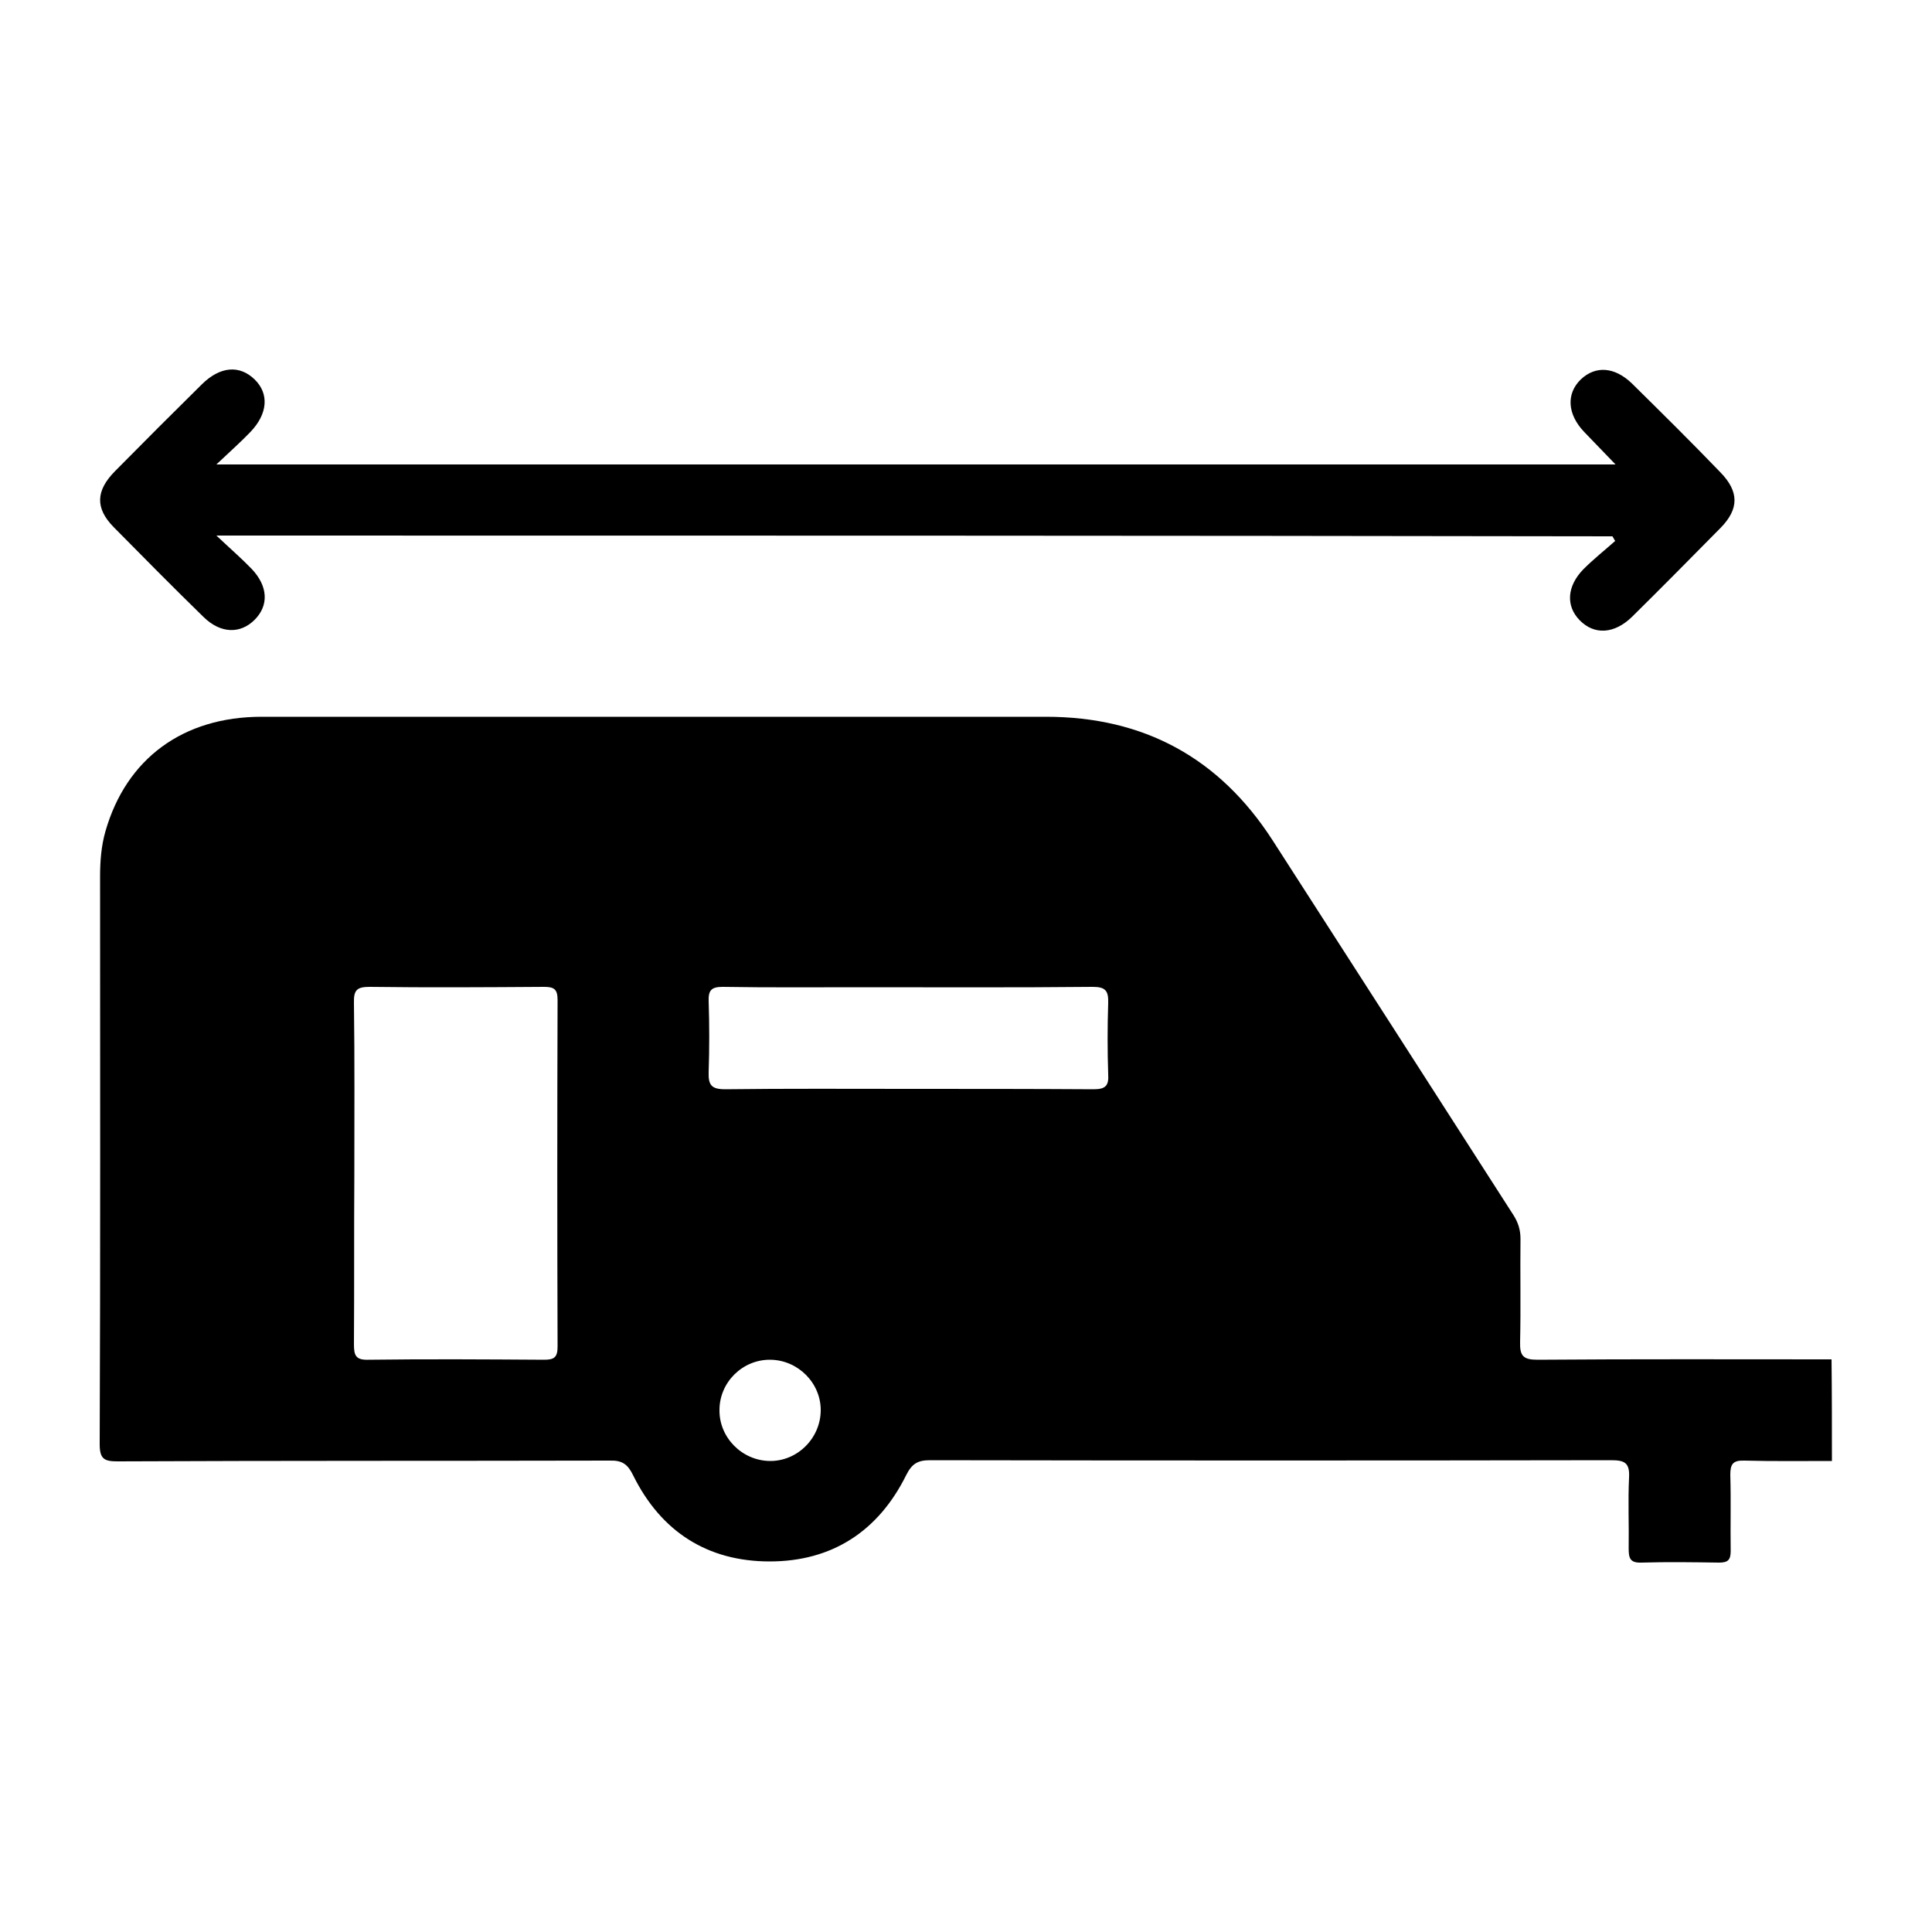
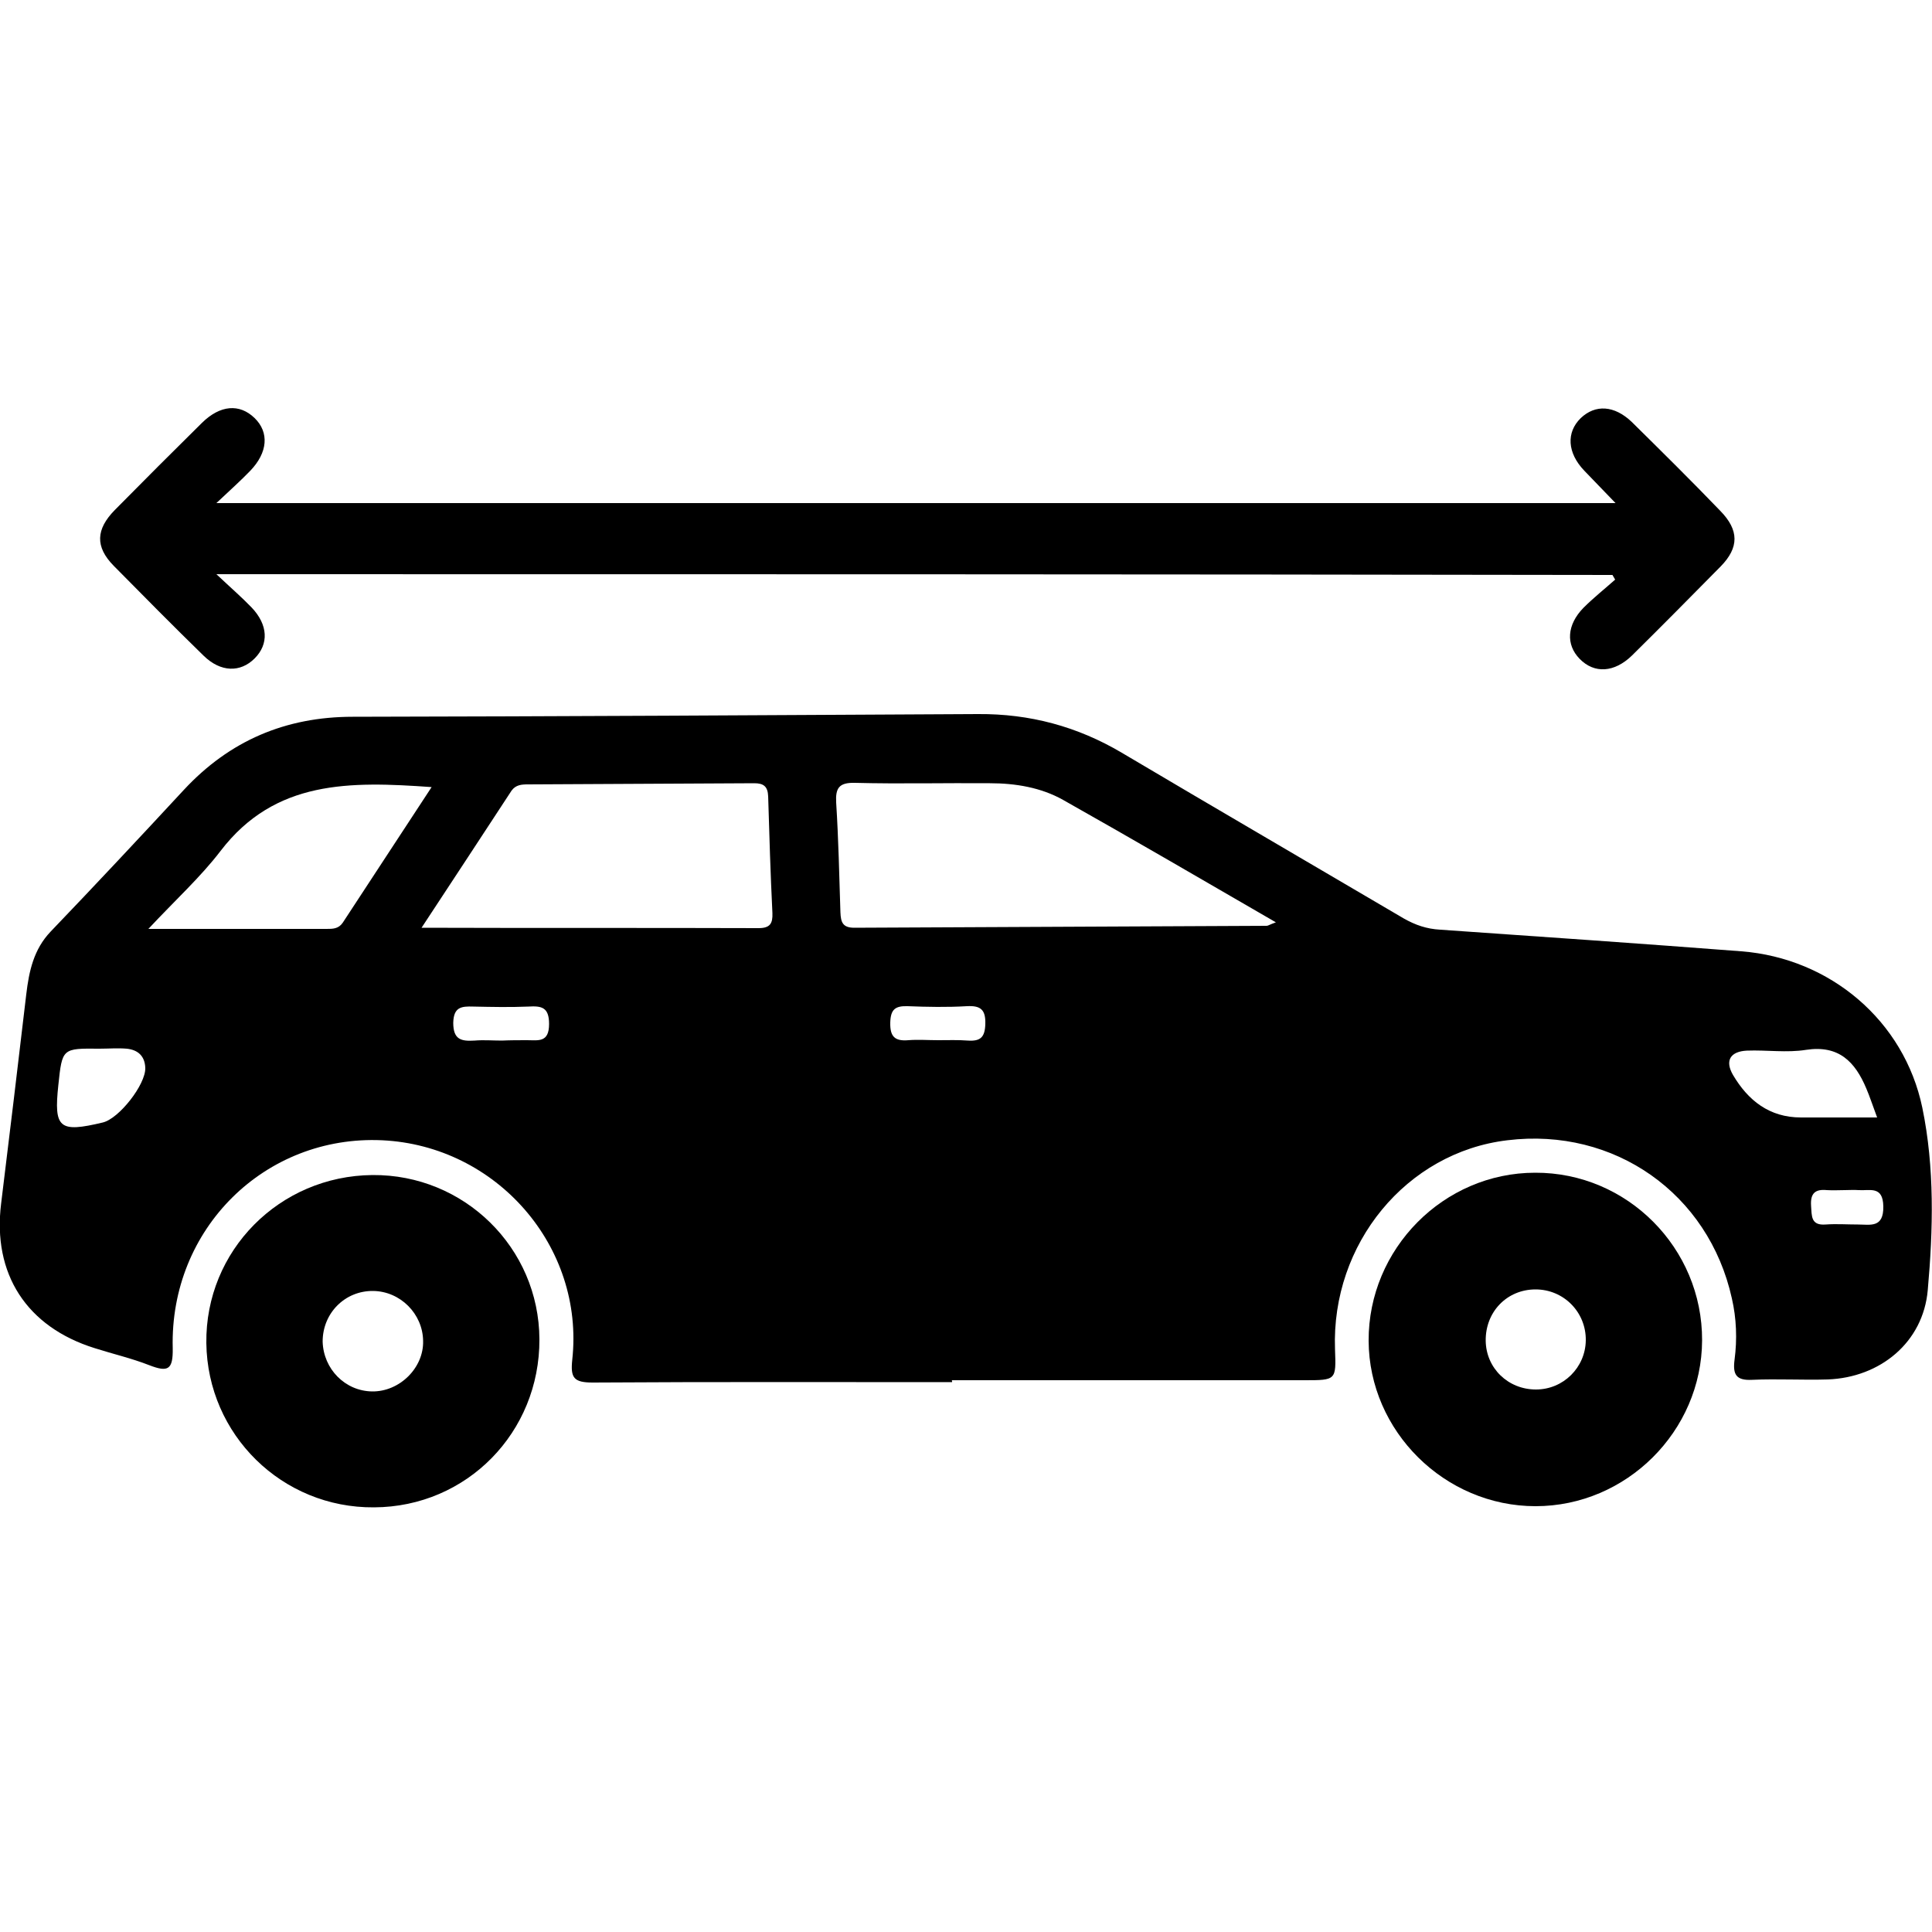
<svg xmlns="http://www.w3.org/2000/svg" version="1.1" id="Layer_1" x="0px" y="0px" viewBox="0 0 500 500" style="enable-background:new 0 0 500 500;" xml:space="preserve">
  <style type="text/css">
	.st0{display:none;}
	.st1{display:inline;}
</style>
  <g class="st0">
-     <path class="st1" d="M207.7,90.7c39.5,0,79,0.2,118.6-0.1c21.8-0.1,38.4,8.5,51.2,26.2c11.4,15.7,23.8,30.8,36.3,45.6   c11.4,13.6,16.6,28.7,16.4,46.5c-0.4,41.8-0.1,83.5-0.3,125.3c0,3.1,1.1,3.4,3.6,3.4c7.1-0.1,14.1-0.1,21.2,0   c10.1,0.1,16.3,6.1,16.3,16.2c0.1,13.2,0.1,26.3,0,39.5c-0.1,9.4-6.3,15.9-15,16.1c-8.9,0.2-15.6-6.4-15.8-15.8   c-0.2-6.7-0.3-13.5,0.1-20.2c0.2-4.2-1.3-5-5.2-5c-34.2,0.1-68.4,0.1-102.7,0.1c-28,0-55.9-0.1-83.9,0.1c-3.7,0-5.2-0.2-4.6-4.8   c5.2-43.2-22.1-79.7-64.7-87c-43.9-7.5-86.6,27.1-88.4,71.6c-0.2,5.6-0.3,11.2,0.8,16.8c0.4,2,0.3,3.4-2.4,3.4   c-9-0.1-18,0.4-27-0.3c-19.8-1.7-33.1-16.4-33.2-36.3c-0.2-24.7,0-49.5,0-74.2c0-36,0-72,0-108c0-34.7,24.1-58.8,58.7-58.9   C127.7,90.7,167.7,90.7,207.7,90.7z M352.9,281.9c0-17,0.1-34,0-51c-0.1-13.4-8.6-21.9-22.1-22c-12.8-0.1-25.7-0.1-38.5,0   c-13.1,0.1-21.7,8.7-21.8,21.8c-0.1,34.2,0,68.4-0.1,102.6c0,3.3,0.9,4.4,4.3,4.4c24.6-0.1,49.1-0.1,73.7,0c3.7,0,4.6-1.1,4.6-4.7   C352.8,316,352.9,298.9,352.9,281.9z M157.5,157.5c-13.5,0-27-0.1-40.5,0c-12.5,0.1-21.1,8.8-21.2,21.3c-0.1,9.8-0.1,19.6,0,29.4   c0.1,12.3,8.4,21.2,20.7,21.3c27.3,0.2,54.6,0.2,81.9,0c12.3-0.1,20.7-9,20.8-21.3c0.1-9.6,0.1-19.3,0-28.9   c-0.1-13.1-8.6-21.7-21.7-21.8C184.1,157.4,170.8,157.5,157.5,157.5z" />
+     <path class="st1" d="M207.7,90.7c39.5,0,79,0.2,118.6-0.1c21.8-0.1,38.4,8.5,51.2,26.2c11.4,15.7,23.8,30.8,36.3,45.6   c11.4,13.6,16.6,28.7,16.4,46.5c-0.4,41.8-0.1,83.5-0.3,125.3c0,3.1,1.1,3.4,3.6,3.4c7.1-0.1,14.1-0.1,21.2,0   c10.1,0.1,16.3,6.1,16.3,16.2c0.1,13.2,0.1,26.3,0,39.5c-0.1,9.4-6.3,15.9-15,16.1c-8.9,0.2-15.6-6.4-15.8-15.8   c-0.2-6.7-0.3-13.5,0.1-20.2c0.2-4.2-1.3-5-5.2-5c-34.2,0.1-68.4,0.1-102.7,0.1c-28,0-55.9-0.1-83.9,0.1c-3.7,0-5.2-0.2-4.6-4.8   c5.2-43.2-22.1-79.7-64.7-87c-43.9-7.5-86.6,27.1-88.4,71.6c-0.2,5.6-0.3,11.2,0.8,16.8c0.4,2,0.3,3.4-2.4,3.4   c-9-0.1-18,0.4-27-0.3C42.4,366.6,29.1,351.9,29,332c-0.2-24.7,0-49.5,0-74.2c0-36,0-72,0-108c0-34.7,24.1-58.8,58.7-58.9   C127.7,90.7,167.7,90.7,207.7,90.7z M352.9,281.9c0-17,0.1-34,0-51c-0.1-13.4-8.6-21.9-22.1-22c-12.8-0.1-25.7-0.1-38.5,0   c-13.1,0.1-21.7,8.7-21.8,21.8c-0.1,34.2,0,68.4-0.1,102.6c0,3.3,0.9,4.4,4.3,4.4c24.6-0.1,49.1-0.1,73.7,0c3.7,0,4.6-1.1,4.6-4.7   C352.8,316,352.9,298.9,352.9,281.9z M157.5,157.5c-13.5,0-27-0.1-40.5,0c-12.5,0.1-21.1,8.8-21.2,21.3c-0.1,9.8-0.1,19.6,0,29.4   c0.1,12.3,8.4,21.2,20.7,21.3c27.3,0.2,54.6,0.2,81.9,0c12.3-0.1,20.7-9,20.8-21.3c0.1-9.6,0.1-19.3,0-28.9   c-0.1-13.1-8.6-21.7-21.7-21.8C184.1,157.4,170.8,157.5,157.5,157.5z" />
    <path class="st1" d="M224.2,352.7c0.1,31.2-24.9,56.4-56.1,56.6c-31.3,0.2-56.9-25.1-56.9-56.4c0-31.1,25.2-56.6,56.2-56.7   C198.7,296.2,224.1,321.4,224.2,352.7z" />
  </g>
  <g>
-     <g>
-       <path d="M474.1,378.1c-7.6,0-15.2,0.1-22.7-0.1c-3-0.1-3.6,1-3.6,3.7c0.2,6.6,0,13.1,0.1,19.7c0,2.3-0.7,3-3,3    c-6.7-0.1-13.4-0.2-20.1,0c-2.9,0.1-3.3-1.1-3.3-3.6c0.1-6.1-0.2-12.3,0.1-18.4c0.2-3.8-1.1-4.5-4.6-4.5    c-58.8,0.1-117.5,0.1-176.3,0c-3.2,0-4.7,0.9-6.2,3.9c-7.2,14.5-19.2,22.3-35.3,22.3c-16.1,0-28.1-7.7-35.3-22.2    c-1.4-2.9-2.8-4-6.1-3.9c-42.4,0.1-84.9,0-127.3,0.2c-3.4,0-4.7-0.5-4.7-4.4c0.2-49,0.1-98,0.1-147c0-3.9,0.3-7.9,1.4-11.7    c5.4-18.8,20.1-29.6,40.4-29.6c67.7,0,135.3,0,203,0c25.4,0,44.9,10.7,58.6,31.9c20.8,32.3,41.6,64.7,62.4,97.1    c1.2,1.9,1.8,3.8,1.8,6.1c-0.1,8.9,0.1,17.8-0.1,26.7c-0.1,3.6,0.8,4.6,4.5,4.6c25.4-0.2,50.8-0.1,76.1-0.1    C474.1,360.6,474.1,369.4,474.1,378.1z M91.6,347.9c0,2.8,0.4,4.1,3.7,4c15.2-0.2,30.3-0.1,45.5,0c2.6,0,3.5-0.6,3.5-3.4    c-0.1-29.9-0.1-59.8,0-89.7c0-2.8-0.9-3.4-3.5-3.4c-15,0.1-30,0.2-45.1,0c-3.2,0-4.2,0.7-4.1,4.1c0.2,14.9,0.1,29.7,0.1,44.6    C91.6,318.8,91.7,333.3,91.6,347.9z M283,281.9c3.1,0,4-0.9,3.8-3.9c-0.2-6.1-0.2-12.3,0-18.4c0.1-3.2-0.7-4.2-4-4.2    c-20,0.2-39.9,0.1-59.9,0.1c-12,0-23.9,0.1-35.9-0.1c-2.9,0-3.7,0.9-3.6,3.7c0.2,6.1,0.2,12.3,0,18.4c-0.1,3.3,0.7,4.4,4.3,4.4    c15.9-0.2,31.8-0.1,47.7-0.1C251.3,281.8,267.2,281.8,283,281.9z M186.2,364.9c-0.1,7.1,5.8,13.1,13,13.2    c7.1,0.1,13.1-5.8,13.2-13c0.1-7.1-5.8-13.1-13-13.2C192.2,351.8,186.2,357.7,186.2,364.9z" />
-     </g>
-     <path d="M56,138.6c3.6,3.4,6.5,5.9,9.1,8.6c4.3,4.5,4.5,9.5,0.8,13.2c-3.7,3.7-8.8,3.6-13.2-0.7c-7.9-7.7-15.6-15.5-23.3-23.3   c-4.8-4.9-4.6-9.4,0.3-14.4c7.5-7.6,15-15.1,22.6-22.6c4.7-4.6,9.7-5,13.6-1.2c3.8,3.7,3.4,8.9-1.1,13.6c-2.5,2.6-5.2,5-8.8,8.4   c121.4,0,241.2,0,362.1,0c-3-3.1-5.6-5.8-8.1-8.4c-4.4-4.6-4.7-9.9-0.9-13.6c3.8-3.6,8.7-3.3,13.2,1c7.7,7.6,15.4,15.2,22.9,23   c4.9,5,4.9,9.5,0.1,14.4c-7.6,7.7-15.2,15.4-22.9,23c-4.6,4.5-9.8,4.8-13.6,0.9c-3.6-3.7-3.3-8.8,1-13.2c2.6-2.6,5.5-4.9,8.2-7.3   c-0.2-0.4-0.5-0.8-0.7-1.2C297.3,138.6,177.4,138.6,56,138.6z" />
+     <path d="M56,148.6c3.6,3.4,6.5,5.9,9.1,8.6c4.3,4.5,4.5,9.5,0.8,13.2c-3.7,3.7-8.8,3.6-13.2-0.7c-7.9-7.7-15.6-15.5-23.3-23.3   c-4.8-4.9-4.6-9.4,0.3-14.4c7.5-7.6,15-15.1,22.6-22.6c4.7-4.6,9.7-5,13.6-1.2c3.8,3.7,3.4,8.9-1.1,13.6c-2.5,2.6-5.2,5-8.8,8.4   c121.4,0,241.2,0,362.1,0c-3-3.1-5.6-5.8-8.1-8.4c-4.4-4.6-4.7-9.9-0.9-13.6c3.8-3.6,8.7-3.3,13.2,1c7.7,7.6,15.4,15.2,22.9,23   c4.9,5,4.9,9.5,0.1,14.4c-7.6,7.7-15.2,15.4-22.9,23c-4.6,4.5-9.8,4.8-13.6,0.9c-3.6-3.7-3.3-8.8,1-13.2c2.6-2.6,5.5-4.9,8.2-7.3   c-0.2-0.4-0.5-0.8-0.7-1.2C297.3,148.6,177.4,148.6,56,148.6z" />
+   </g>
+   <g>
+     <path d="M246.4,357.7c-31,0-62-0.1-93,0.1c-4.9,0-5.8-1.2-5.3-5.9c3.2-29.3-19.6-55.4-49.2-56.8c-30.3-1.4-55,22.9-54.2,53.8   c0.1,5.6-1.2,6.3-6.1,4.4c-4.6-1.8-9.4-2.9-14.1-4.4c-17.6-5.5-26.5-19.2-24.2-37.5c2.2-18,4.4-36.1,6.5-54.1   c0.7-5.9,1.9-11.6,6.3-16.2c11.6-12.1,23.1-24.4,34.5-36.7c11.8-12.7,26.3-18.9,43.7-18.9c53.9-0.1,107.9-0.4,161.8-0.7   c13.4-0.1,25.7,3.2,37.2,10c24.3,14.4,48.7,28.6,73,42.9c3,1.7,5.9,2.7,9.4,2.9c26,1.8,52,3.6,78,5.6c22.9,1.8,42.1,17.9,46.8,40.5   c3.2,15.5,2.8,31.5,1.4,47.2c-1.2,13.5-12.3,22.6-25.9,23.1c-6.5,0.2-13-0.2-19.6,0.1c-4.1,0.2-5-1.4-4.5-5.2   c0.7-5.3,0.5-10.7-0.7-15.9c-6-27.1-30.4-44.3-58.1-40.9c-26.1,3.1-45.6,26.8-44.6,54.1c0.3,8,0.3,8-7.9,8c-30.4,0-60.8,0-91.3,0   C246.4,357.3,246.4,357.5,246.4,357.7z M275.1,207c-5.7-3.2-12.3-4.3-18.9-4.3c-11.7-0.1-23.3,0.2-35-0.1c-4.1-0.1-5,1.4-4.8,5.1   c0.6,9.5,0.8,18.9,1.1,28.4c0.1,2.6,0.6,4,3.6,4c35.6-0.2,71.1-0.3,106.7-0.5c0.4,0,0.7-0.3,2.4-0.9   C311.2,227.7,293.2,217.2,275.1,207z M196.3,240.2c3,0,3.7-1.2,3.6-3.9c-0.5-10.1-0.8-20.1-1.1-30.2c-0.1-2.6-1.2-3.4-3.6-3.4   c-19.5,0.1-39.1,0.2-58.6,0.3c-1.6,0-3.1,0.1-4.2,1.6c-7.5,11.5-15.1,23-23.3,35.5C139.1,240.2,167.7,240.1,196.3,240.2z    M84.5,240.4c1.6,0,3.1,0,4.2-1.6c7.5-11.5,15.1-23,23-35.1c-21.1-1.5-40.5-1.9-54.6,16.5c-5.2,6.8-11.7,12.7-18.7,20.2   C54.9,240.4,69.7,240.4,84.5,240.4z M483,281.7c-2.9-6.9-7.1-11.3-15.6-10c-5,0.8-10.2,0-15.3,0.2c-4.2,0.2-5.8,2.5-3.6,6.3   c3.9,6.6,9.4,11,17.6,11c6.3,0,12.5,0,19.7,0C484.6,286,483.9,283.8,483,281.7z M15.1,280.8c-1.2,11.2,0.2,12.4,11.5,9.7   c4.2-1,11.1-9.8,11-14.1c-0.1-3.1-1.9-4.7-4.8-5c-2.3-0.2-4.7,0-7.1,0C16.1,271.3,16.1,271.3,15.1,280.8z M136.4,269.2   c2.9,0,5.7,0.7,5.7-4.2c0-4.4-2-4.7-5.4-4.5c-4.7,0.2-9.4,0.1-14.2,0c-3.1-0.1-5.1,0.1-5.2,4.2c0,4.4,2.1,4.8,5.5,4.6   c2.4-0.2,4.7,0,7.1,0C132.1,269.2,134.2,269.2,136.4,269.2z M250.5,269.3c3.2,0.2,4.4-0.8,4.5-4.3c0.1-3.7-1.2-4.8-4.8-4.6   c-5.1,0.3-10.2,0.2-15.3,0c-3.2-0.1-4.4,0.8-4.5,4.2c-0.1,3.7,1.2,4.9,4.7,4.6c2.5-0.2,5.1,0,7.7,0   C245.4,269.2,247.9,269.1,250.5,269.3z M472.8,308c-3-0.3-4.3,0.8-4.1,4c0.2,2.7-0.1,5.2,3.8,4.9c2.8-0.2,5.5,0,8.3,0   c3.2,0,6.7,1,6.6-4.7c-0.1-5.4-3.5-4-6.4-4.2c-1.2-0.1-2.4,0-3.6,0C476,308,474.4,308.1,472.8,308z" />
+     <path d="M440.5,346.9c-0.1,23.5-19.6,42.9-43.1,42.9c-23.5,0-43.1-19.4-43.2-42.8c-0.1-23.8,19.4-43.5,43.1-43.5   C421.1,303.4,440.6,323,440.5,346.9z M384.5,347c0.1,7.1,5.8,12.6,13,12.6c7.1,0,12.8-5.7,12.9-12.7c0.1-7.3-5.7-13.2-13-13.2   C390,333.7,384.4,339.5,384.5,347z" />
+     <path d="M53.4,347.6c-0.3-23.9,18.9-43.3,43-43.5c23.7-0.2,43.1,18.8,43.2,42.5c0.1,24.1-18.8,43.4-42.8,43.5   C73,390.3,53.7,371.3,53.4,347.6z M96.3,360.1c7.1,0.1,13.4-6.1,13.2-13.1c-0.1-7-5.9-12.8-12.9-12.9c-7.3-0.1-13.1,5.7-13.1,13.1   C83.7,354.3,89.3,360,96.3,360.1z" />
  </g>
  <g class="st0">
-     <path class="st1" d="M443.7,403.6c0,2.5,0,5,0,7.6c-0.8,2.2-1.4,4.5-2.5,6.6c-5.3,10.5-14,14.7-25.6,14.7   c-110.5-0.1-221,0-331.6-0.1c-1.6,0-3.3,0-4.9-0.2c-15.4-1.2-26.1-16.6-21.9-31.4c17.3-61.1,34.6-122.2,51.7-183.3   c4.5-16,9.3-31.9,13.2-48.1c2.8-11.4,13.2-18.6,26.3-18.6c16.4-0.1,32.8-0.1,49.2,0c2.7,0,3.3-0.5,2-3.1   c-4.3-8.2-6.1-17.1-5.7-26.3c1.3-34,31.4-58.6,65.1-53.5c30.8,4.7,52.1,34.9,46.2,65.4c-1.1,6-3.4,11.5-6,17.5c1.9,0,3.2,0,4.6,0   c15.1,0,30.3,0,45.4,0c10.7,0,19.1,4.1,24.5,13.5c2.2,3.8,2.6,8.1,3.7,12.2c19.3,66.8,38.6,133.6,58,200.3   C438.2,385.9,440.3,395,443.7,403.6z M255.9,294.3c0,9-0.2,17.9,0,26.9c0.5,15.1,8,25.5,21.9,30.4c7,2.5,14.4,2.6,21.7,2.1   c16.8-1.2,28.3-10.9,31.2-26.8c1.8-9.7,1-19.6,0.8-29.5c-0.1-4.2-2.8-6.4-7.4-6.4c-8.5-0.1-16.9-0.1-25.4,0c-4.8,0-7.8,3.2-7.7,8.3   c0,4.9,2.8,8.1,7.4,8.2c3.3,0.1,6.6,0.1,9.8,0c1.6,0,2.3,0.4,2.3,2.1c-0.1,3.7,0.1,7.3-0.2,11c-1,9.7-7.3,15.1-17.1,15   c-9.7-0.1-15.7-5.5-16.2-15.3c-0.7-17.3-0.7-34.6,0-51.8c0.3-7.6,4.4-12.7,10.7-14.4c4.2-1.1,8.5-1,12.7,0.2   c5.1,1.5,8.1,4.9,9.2,10c0.4,1.7,0.6,3.5,0.8,5.2c0.4,2.8,1.9,4.5,4.6,5.4c2.3,0.8,4.7,0.9,7.1,0.8c6.6-0.3,9.2-2.8,9.3-9.3   c0.2-10.5-4.1-18.9-12.9-24.6c-11-7.1-23.2-8.4-35.7-6c-16.9,3.2-26.5,14.7-27,32C255.7,276.6,255.9,285.4,255.9,294.3z M199.5,304   c1.5,0.8,2,2.2,2.7,3.3c9.1,13.8,18.2,27.6,27.3,41.3c4,6,9,6.7,15.6,2.3c5.5-3.6,6.2-7.9,2.3-13.8c-10.6-16.1-21.1-32.3-31.8-48.3   c-1.5-2.3-1.5-3.7,0.2-5.8c8.5-10.4,16.9-21,25.3-31.6c1.7-2.1,3.3-4.3,2.6-7.2c-1.3-5.1-5.1-7.7-9.7-9.2c-4.3-1.4-7,1.2-9.4,4.5   c-10.3,14.2-20.7,28.3-31.1,42.4c-0.6,0.8-0.8,2.2-2.5,2c0-13.5,0-27,0-40.5c0-5.2-1.3-7-6.4-8.2c-2.8-0.7-5.7-0.7-8.6,0.1   c-4.7,1.4-5.9,2.8-5.9,7.8c0,33.7,0,67.4,0,101c0,4.9,1.5,6.8,6.2,8.1c2.9,0.8,5.7,0.8,8.6,0c4.7-1.3,6.1-3.2,6.1-8.1   c0-8.8,0-17.7,0-26.5c0-1.5-0.1-2.9,1-4.3C194.5,310.3,197,307.1,199.5,304z" />
+     <path class="st1" d="M443.7,403.6c0,2.5,0,5,0,7.6c-0.8,2.2-1.4,4.5-2.5,6.6c-5.3,10.5-14,14.7-25.6,14.7   c-110.5-0.1-221,0-331.6-0.1c-1.6,0-3.3,0-4.9-0.2C63.7,431,53,415.6,57.2,400.8c17.3-61.1,34.6-122.2,51.7-183.3   c4.5-16,9.3-31.9,13.2-48.1c2.8-11.4,13.2-18.6,26.3-18.6c16.4-0.1,32.8-0.1,49.2,0c2.7,0,3.3-0.5,2-3.1   c-4.3-8.2-6.1-17.1-5.7-26.3c1.3-34,31.4-58.6,65.1-53.5c30.8,4.7,52.1,34.9,46.2,65.4c-1.1,6-3.4,11.5-6,17.5c1.9,0,3.2,0,4.6,0   c15.1,0,30.3,0,45.4,0c10.7,0,19.1,4.1,24.5,13.5c2.2,3.8,2.6,8.1,3.7,12.2c19.3,66.8,38.6,133.6,58,200.3   C438.2,385.9,440.3,395,443.7,403.6z M255.9,294.3c0,9-0.2,17.9,0,26.9c0.5,15.1,8,25.5,21.9,30.4c7,2.5,14.4,2.6,21.7,2.1   c16.8-1.2,28.3-10.9,31.2-26.8c1.8-9.7,1-19.6,0.8-29.5c-0.1-4.2-2.8-6.4-7.4-6.4c-8.5-0.1-16.9-0.1-25.4,0c-4.8,0-7.8,3.2-7.7,8.3   c0,4.9,2.8,8.1,7.4,8.2c3.3,0.1,6.6,0.1,9.8,0c1.6,0,2.3,0.4,2.3,2.1c-0.1,3.7,0.1,7.3-0.2,11c-1,9.7-7.3,15.1-17.1,15   c-9.7-0.1-15.7-5.5-16.2-15.3c-0.7-17.3-0.7-34.6,0-51.8c0.3-7.6,4.4-12.7,10.7-14.4c4.2-1.1,8.5-1,12.7,0.2   c5.1,1.5,8.1,4.9,9.2,10c0.4,1.7,0.6,3.5,0.8,5.2c0.4,2.8,1.9,4.5,4.6,5.4c2.3,0.8,4.7,0.9,7.1,0.8c6.6-0.3,9.2-2.8,9.3-9.3   c0.2-10.5-4.1-18.9-12.9-24.6c-11-7.1-23.2-8.4-35.7-6c-16.9,3.2-26.5,14.7-27,32C255.7,276.6,255.9,285.4,255.9,294.3z M199.5,304   c1.5,0.8,2,2.2,2.7,3.3c9.1,13.8,18.2,27.6,27.3,41.3c4,6,9,6.7,15.6,2.3c5.5-3.6,6.2-7.9,2.3-13.8c-10.6-16.1-21.1-32.3-31.8-48.3   c-1.5-2.3-1.5-3.7,0.2-5.8c8.5-10.4,16.9-21,25.3-31.6c1.7-2.1,3.3-4.3,2.6-7.2c-1.3-5.1-5.1-7.7-9.7-9.2c-4.3-1.4-7,1.2-9.4,4.5   c-10.3,14.2-20.7,28.3-31.1,42.4c-0.6,0.8-0.8,2.2-2.5,2c0-13.5,0-27,0-40.5c0-5.2-1.3-7-6.4-8.2c-2.8-0.7-5.7-0.7-8.6,0.1   c-4.7,1.4-5.9,2.8-5.9,7.8c0,33.7,0,67.4,0,101c0,4.9,1.5,6.8,6.2,8.1c2.9,0.8,5.7,0.8,8.6,0c4.7-1.3,6.1-3.2,6.1-8.1   c0-8.8,0-17.7,0-26.5c0-1.5-0.1-2.9,1-4.3C194.5,310.3,197,307.1,199.5,304z" />
  </g>
</svg>
